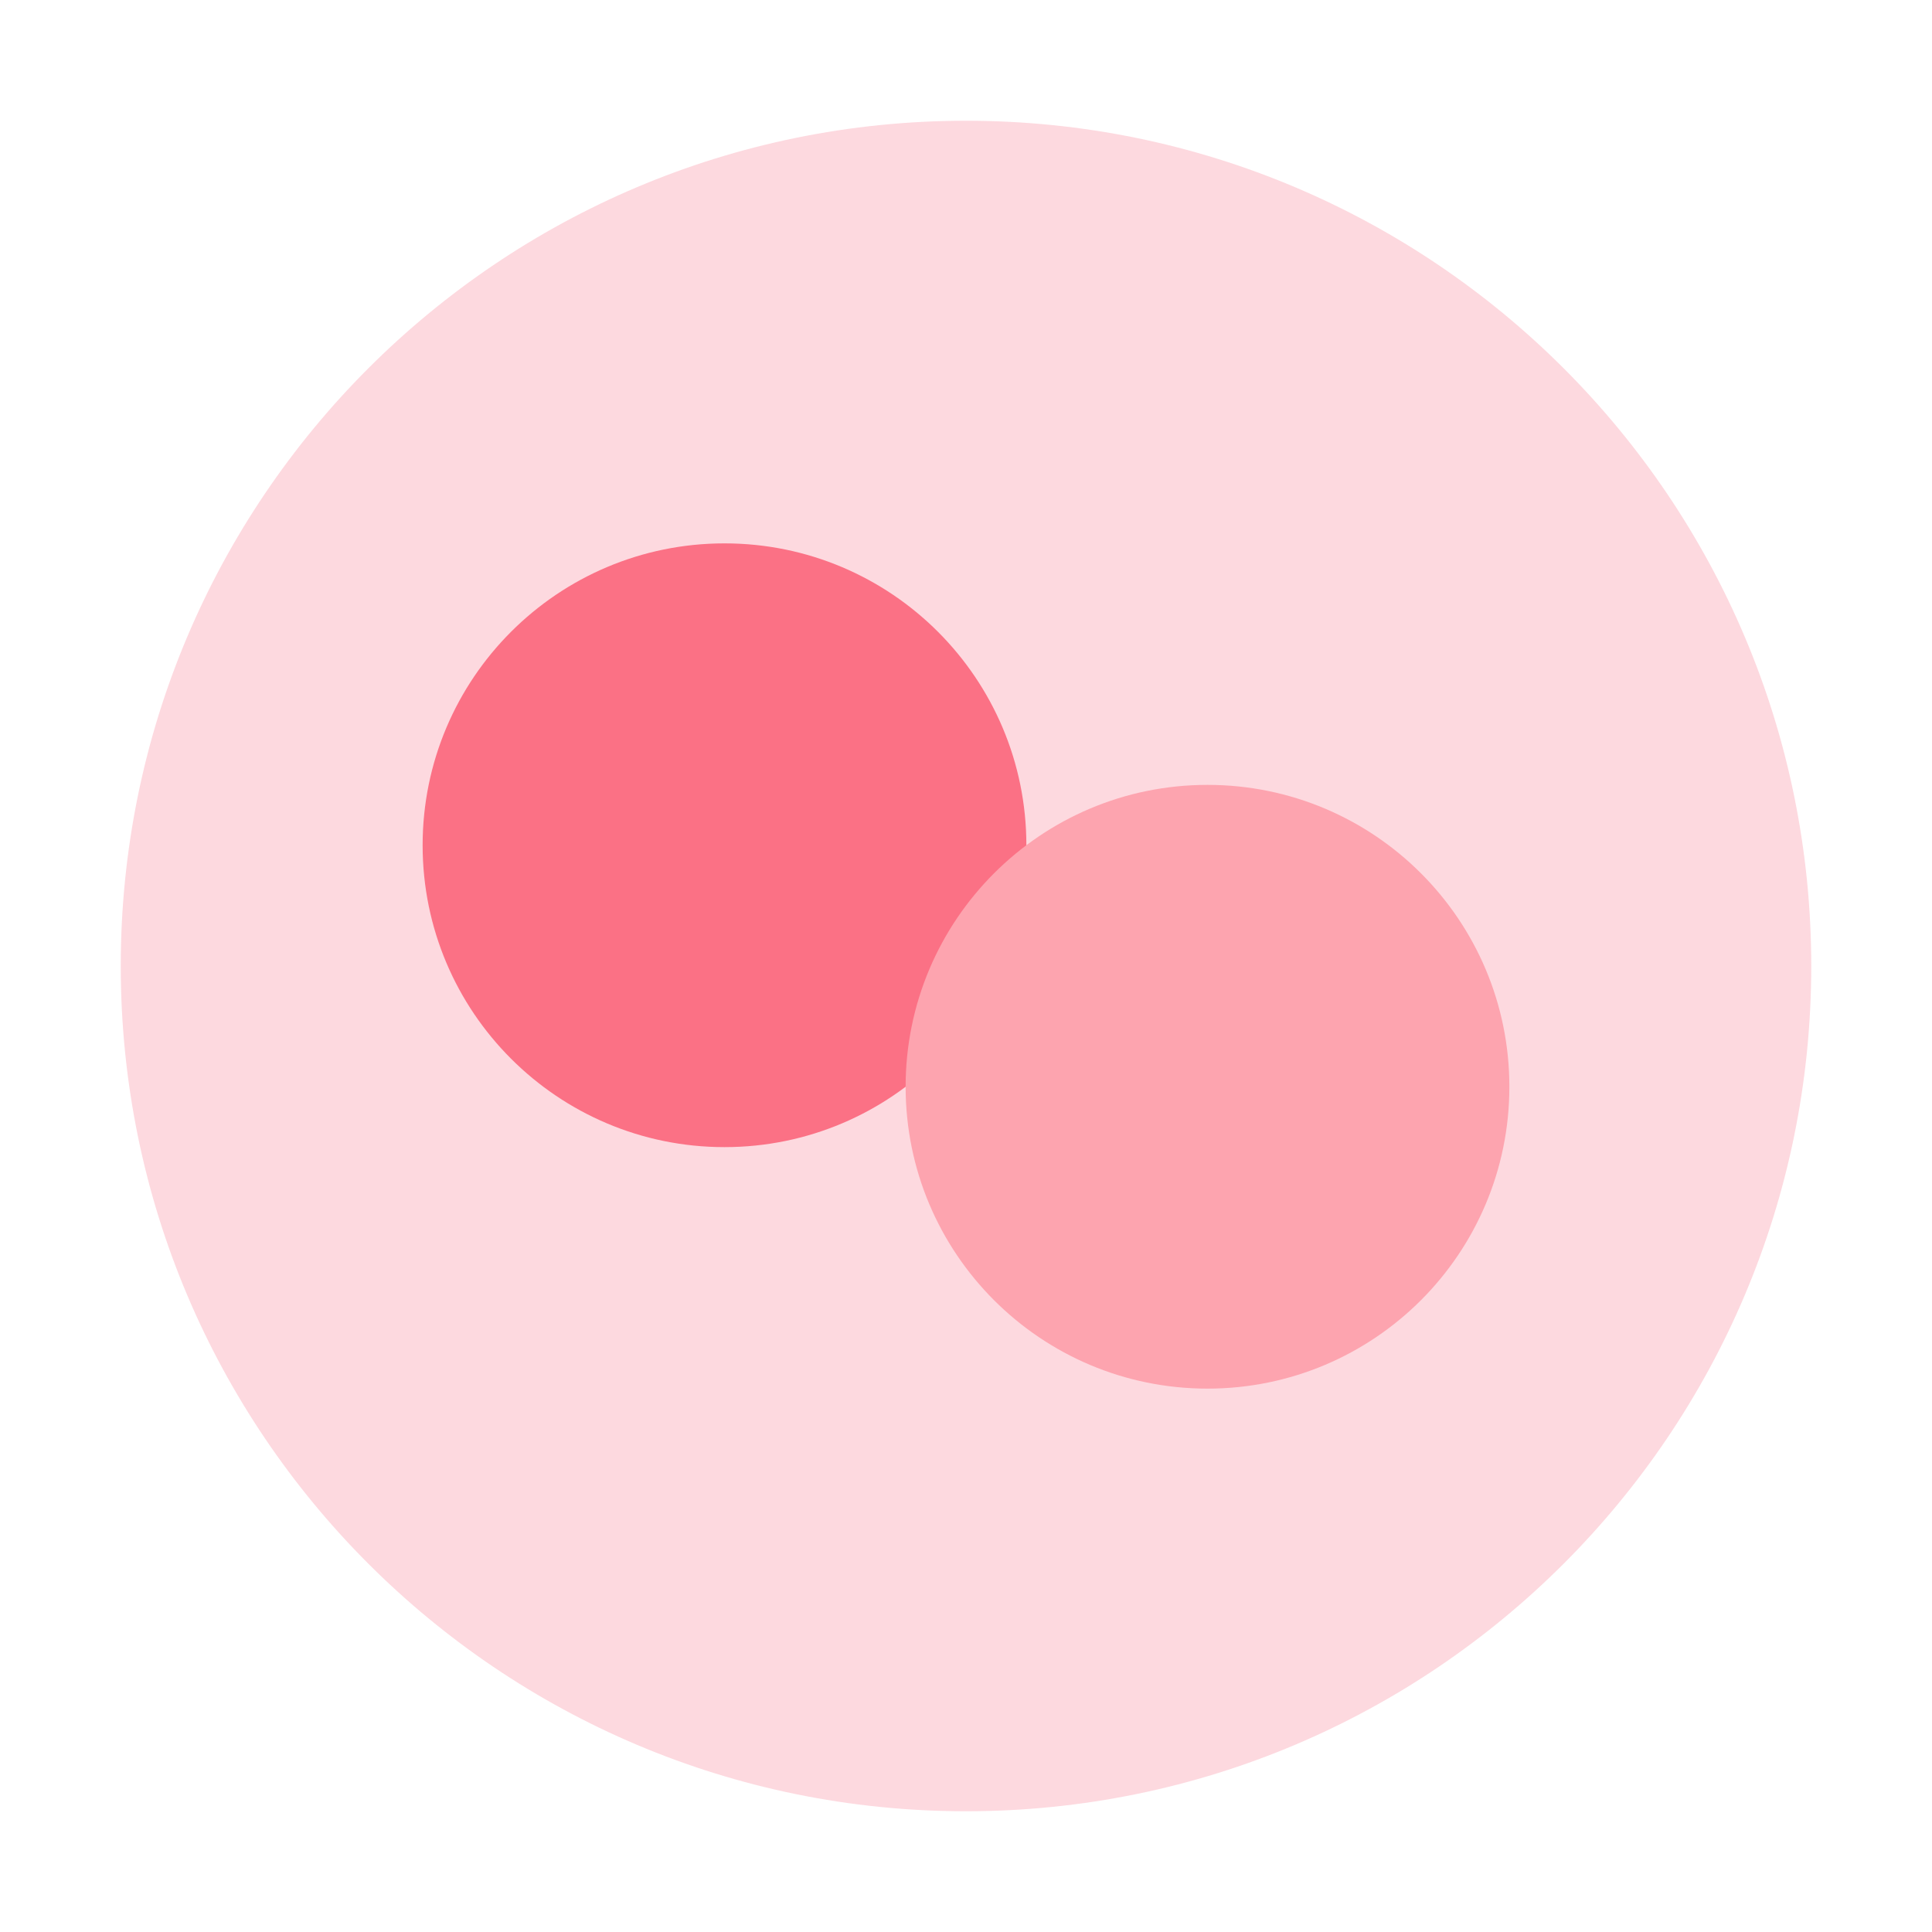
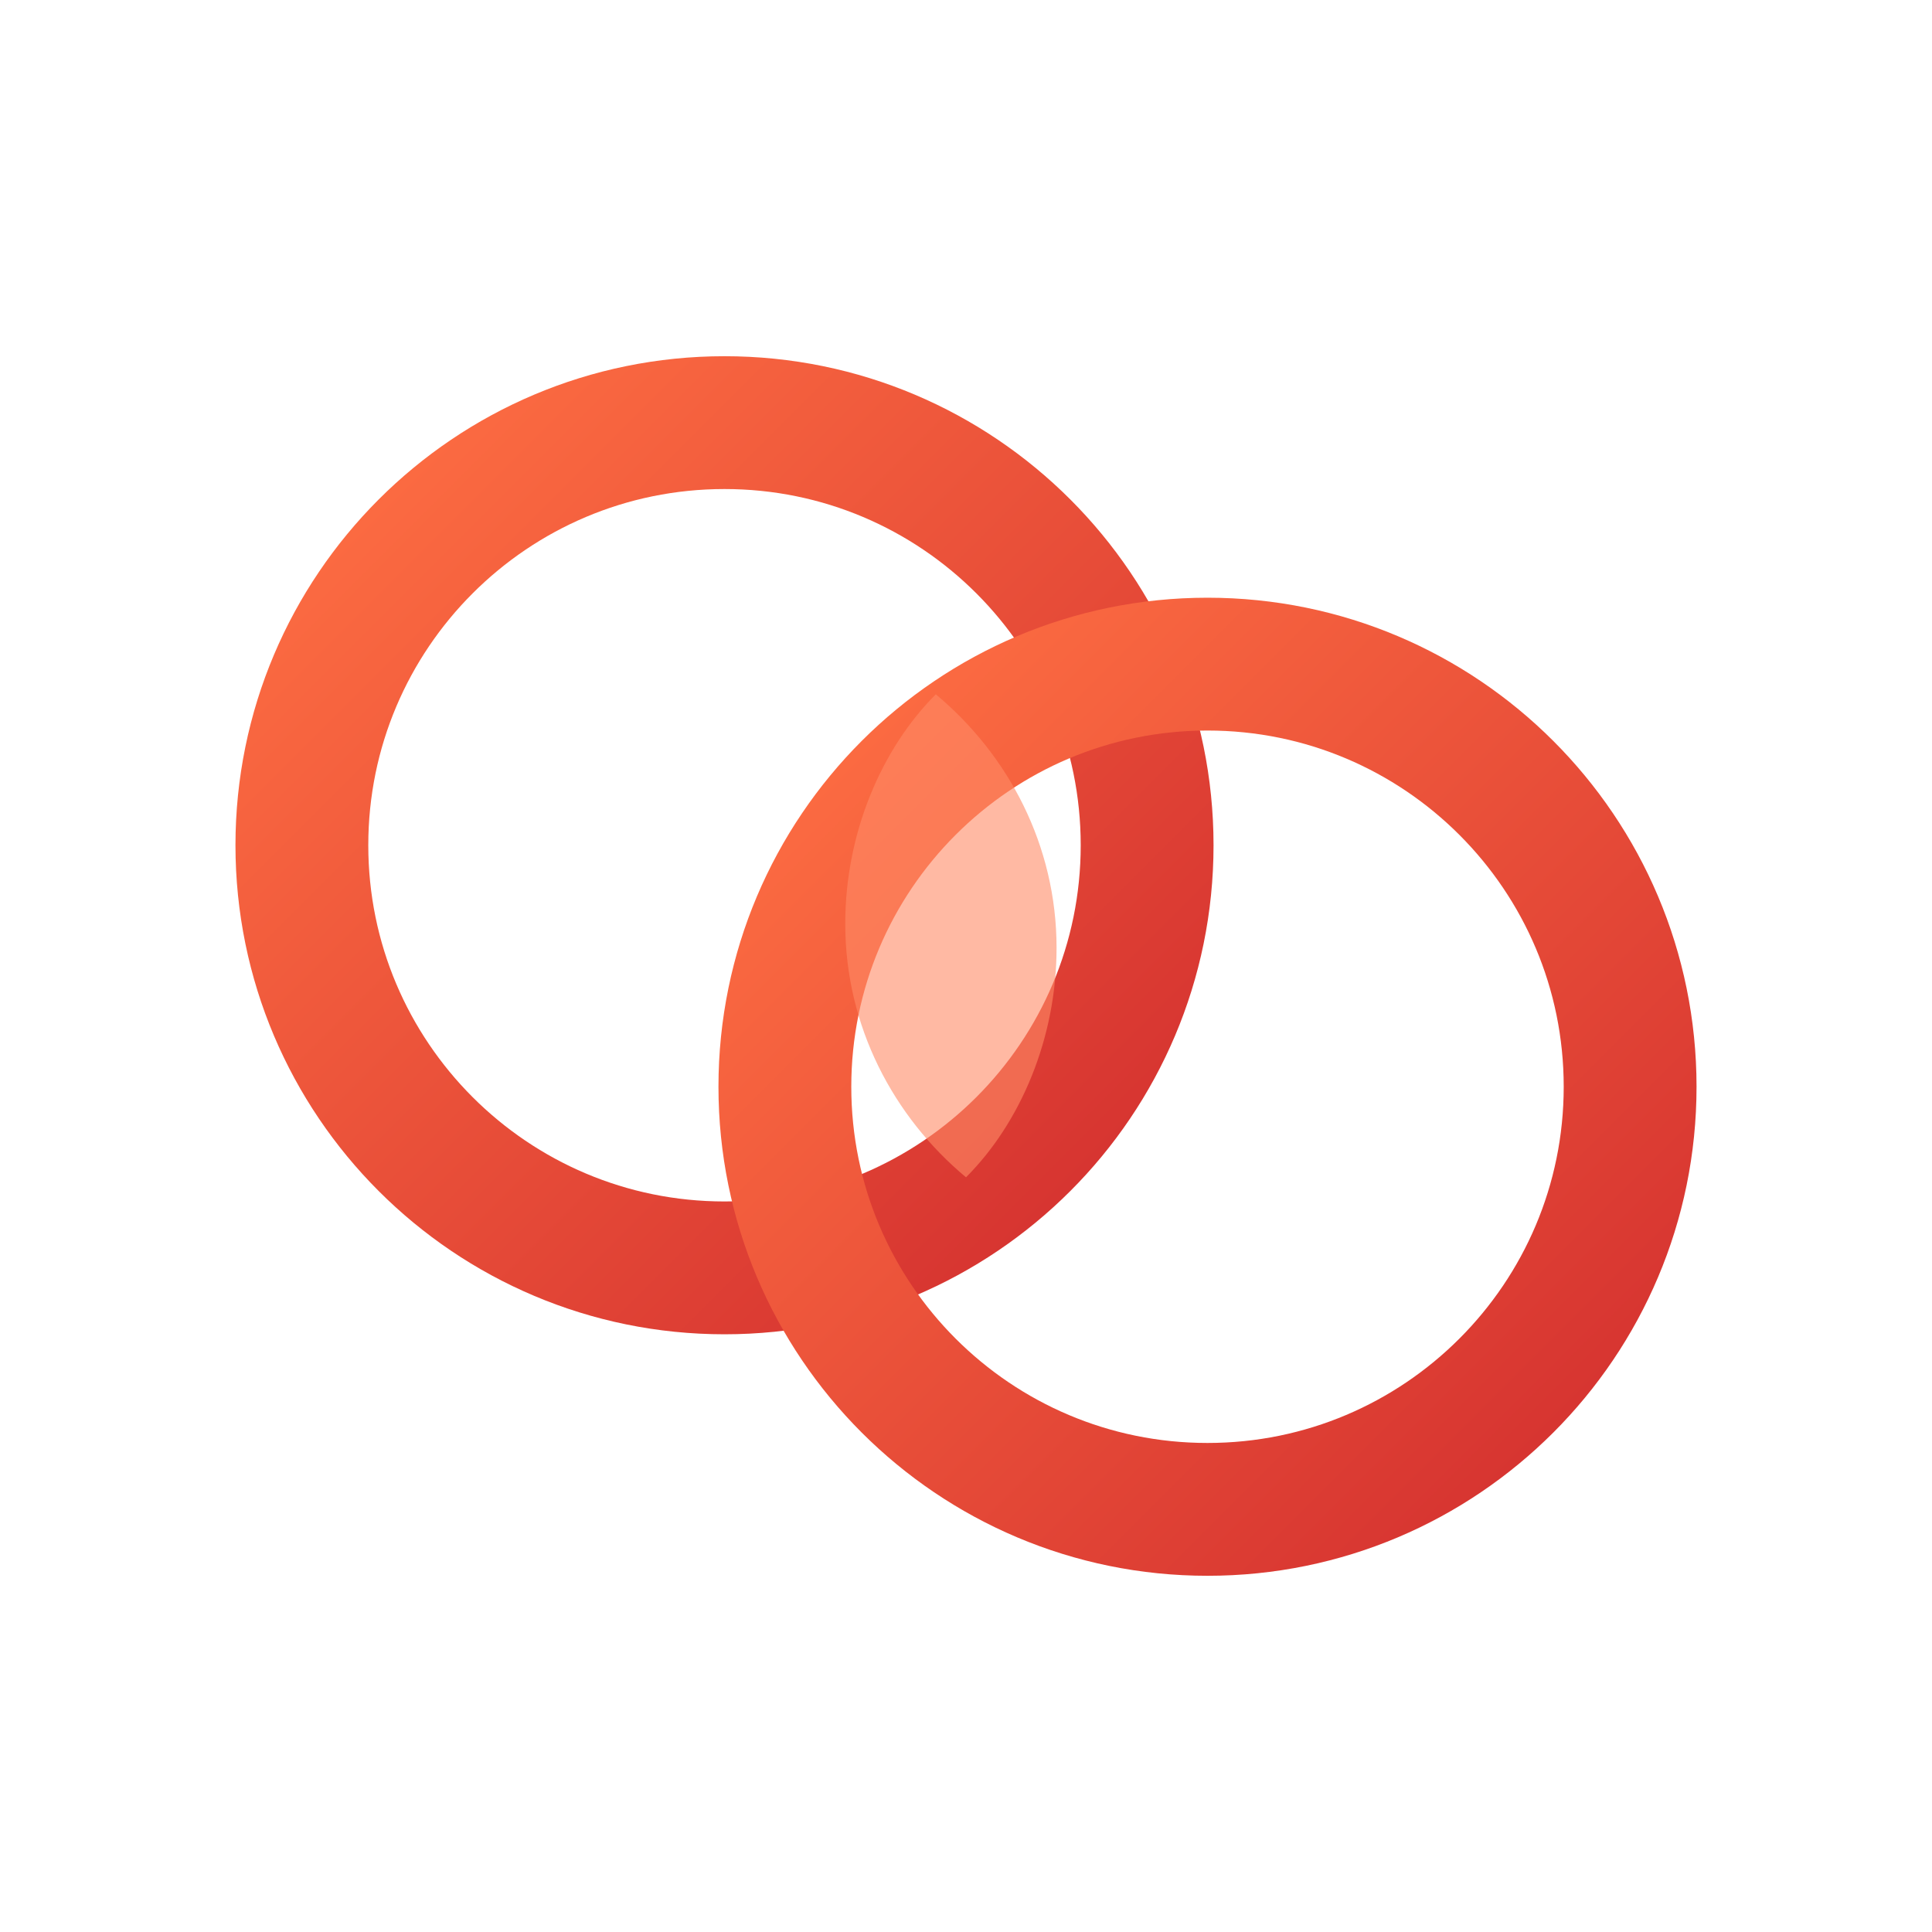
- <svg xmlns="http://www.w3.org/2000/svg" viewBox="0 0 32 32" fill="none">
-   <circle cx="16" cy="16" r="14" fill="#f43f5e" opacity=".2" />
-   <circle cx="12" cy="14" r="5" fill="#fb7185" />
-   <circle cx="20" cy="18" r="5" fill="#fda4af" />
+ <svg xmlns="http://www.w3.org/2000/svg" viewBox="0 0 32 32">
+   <defs>
+     <linearGradient id="fug" x1="0" y1="0" x2="1" y2="1">
+       <stop offset="0%" stop-color="#FF7043" />
+       <stop offset="100%" stop-color="#D32F2F" />
+     </linearGradient>
+   </defs>
+   <circle cx="12" cy="14" r="7" fill="none" stroke="url(#fug)" stroke-width="2.2" />
+   <circle cx="20" cy="18" r="7" fill="none" stroke="url(#fug)" stroke-width="2.2" />
+   <path fill="#FF8A65" opacity=".6" d="M15.5 11.5c1.2 1 2 2.5 2 4.2 0 1.5-.6 2.9-1.5 3.8-1.2-1-2-2.5-2-4.2 0-1.5.6-2.9 1.5-3.8z" />
</svg>
